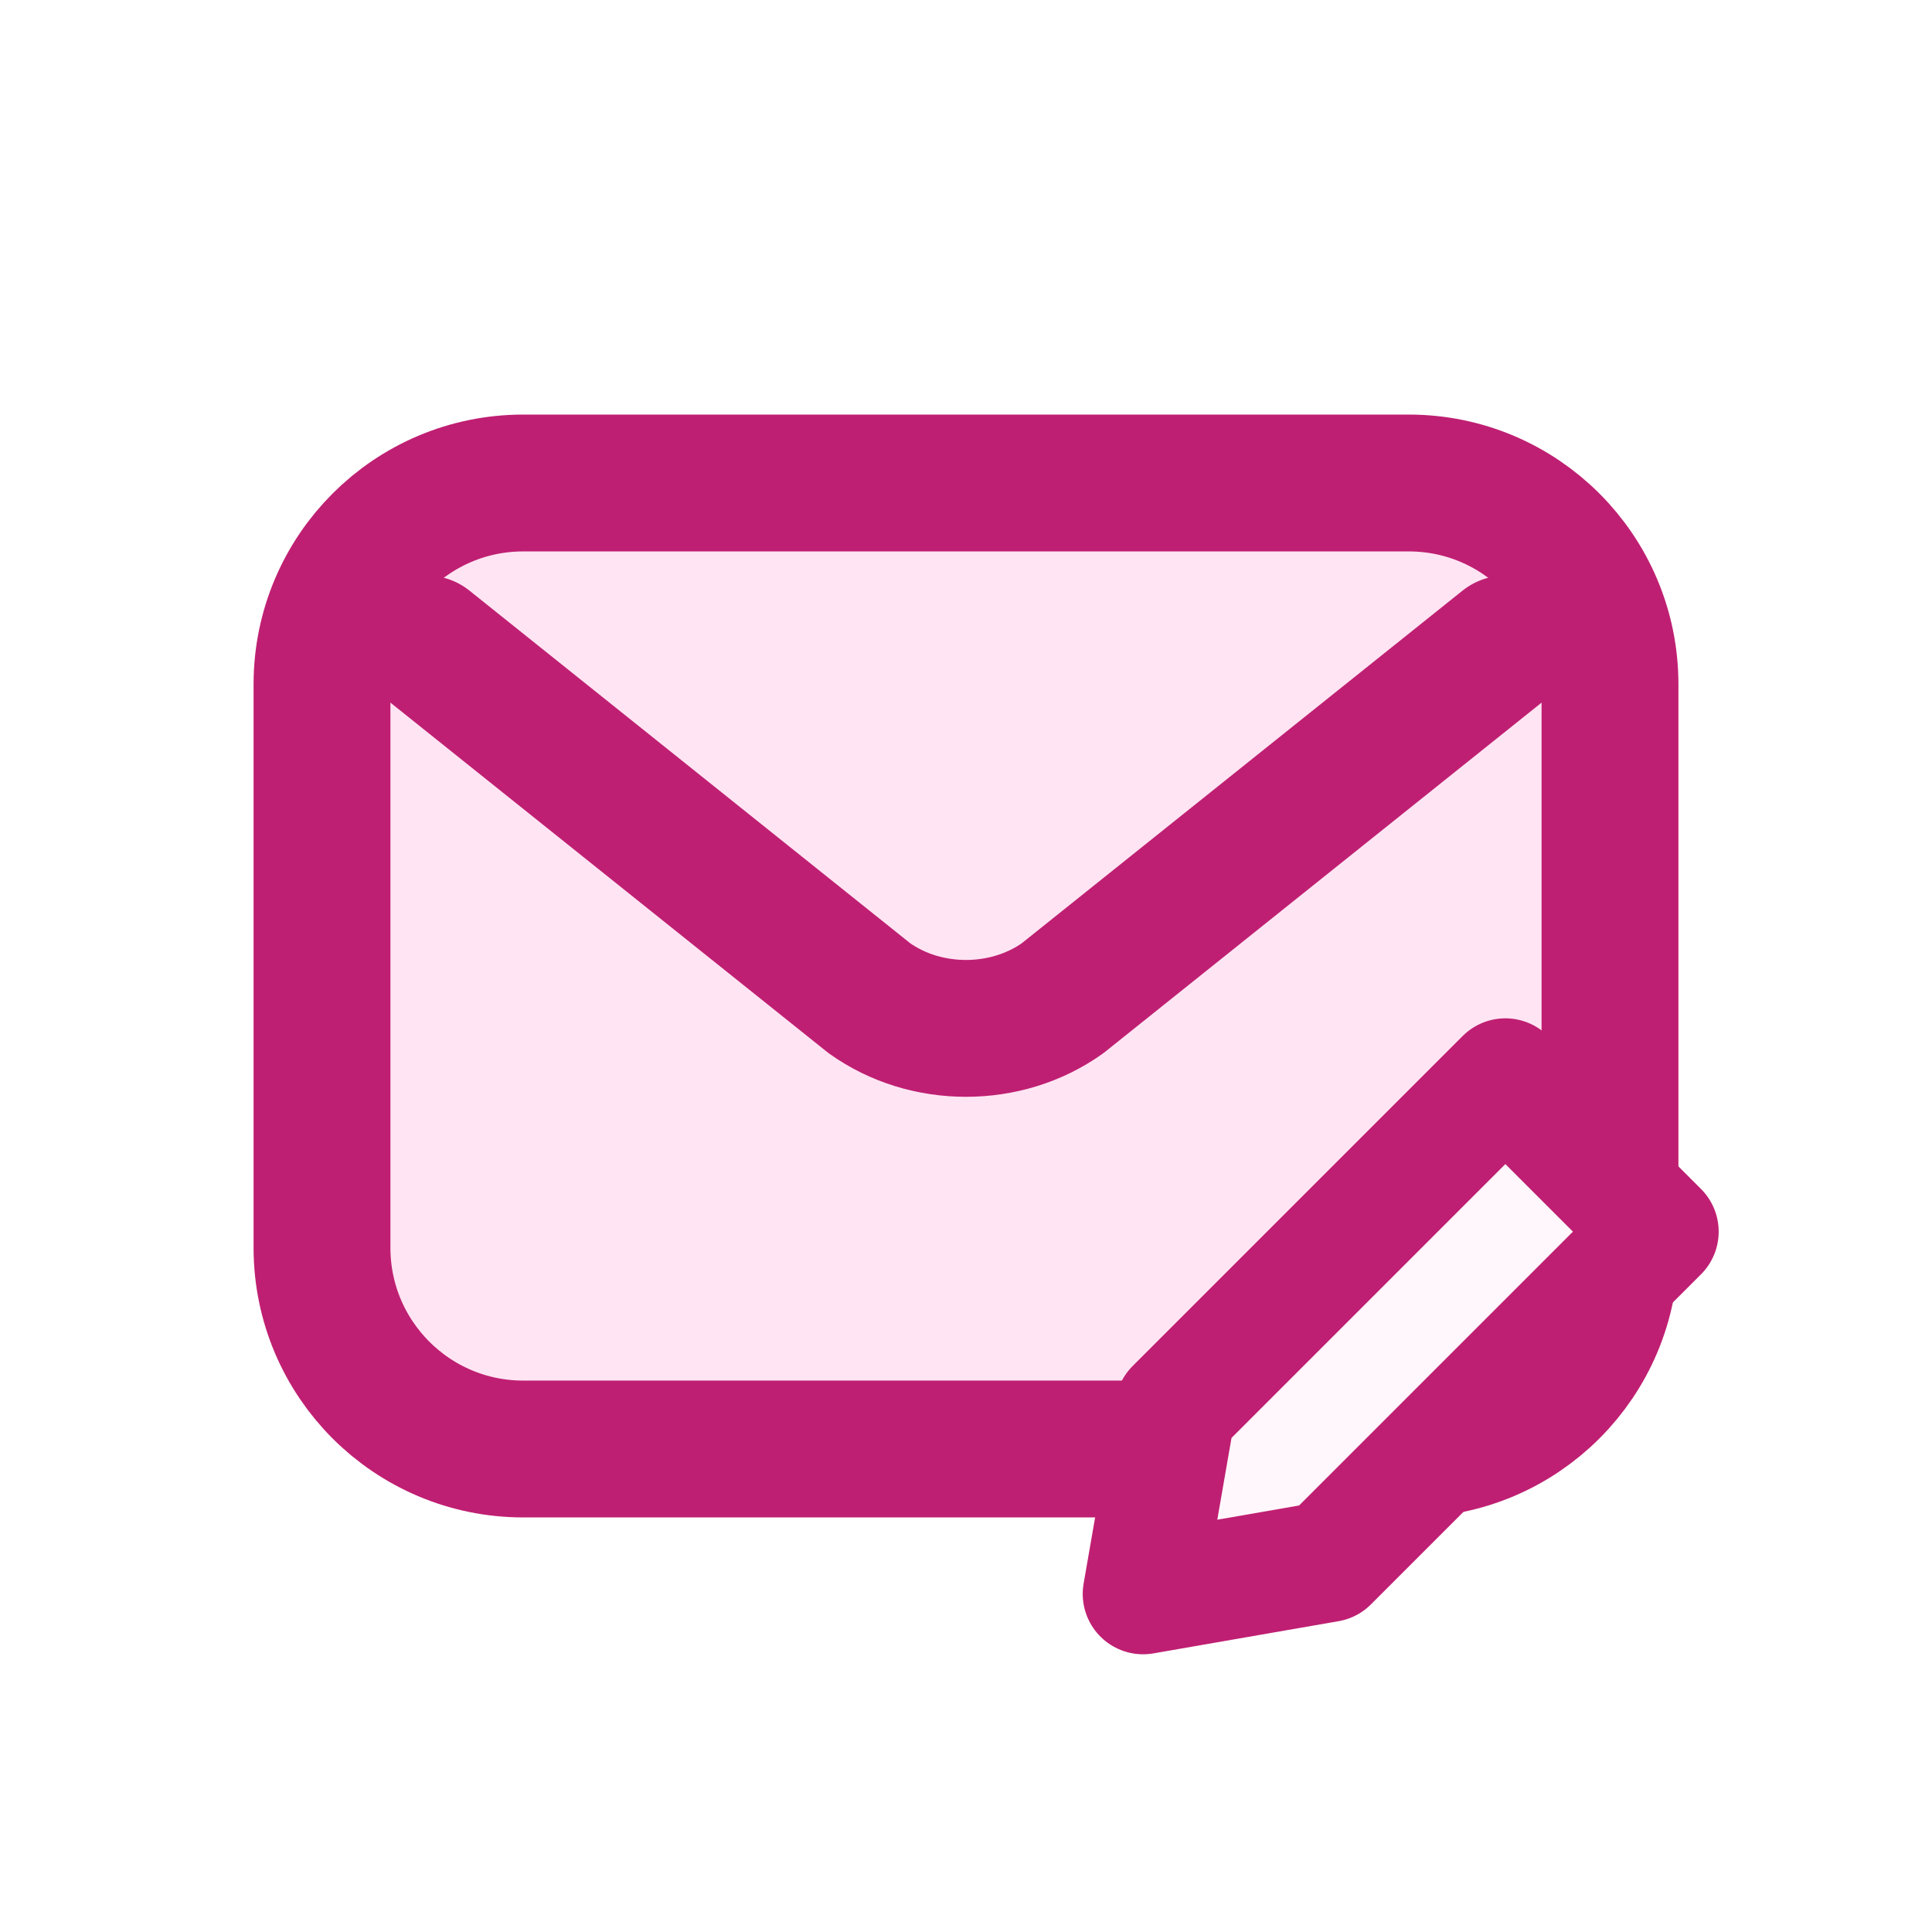
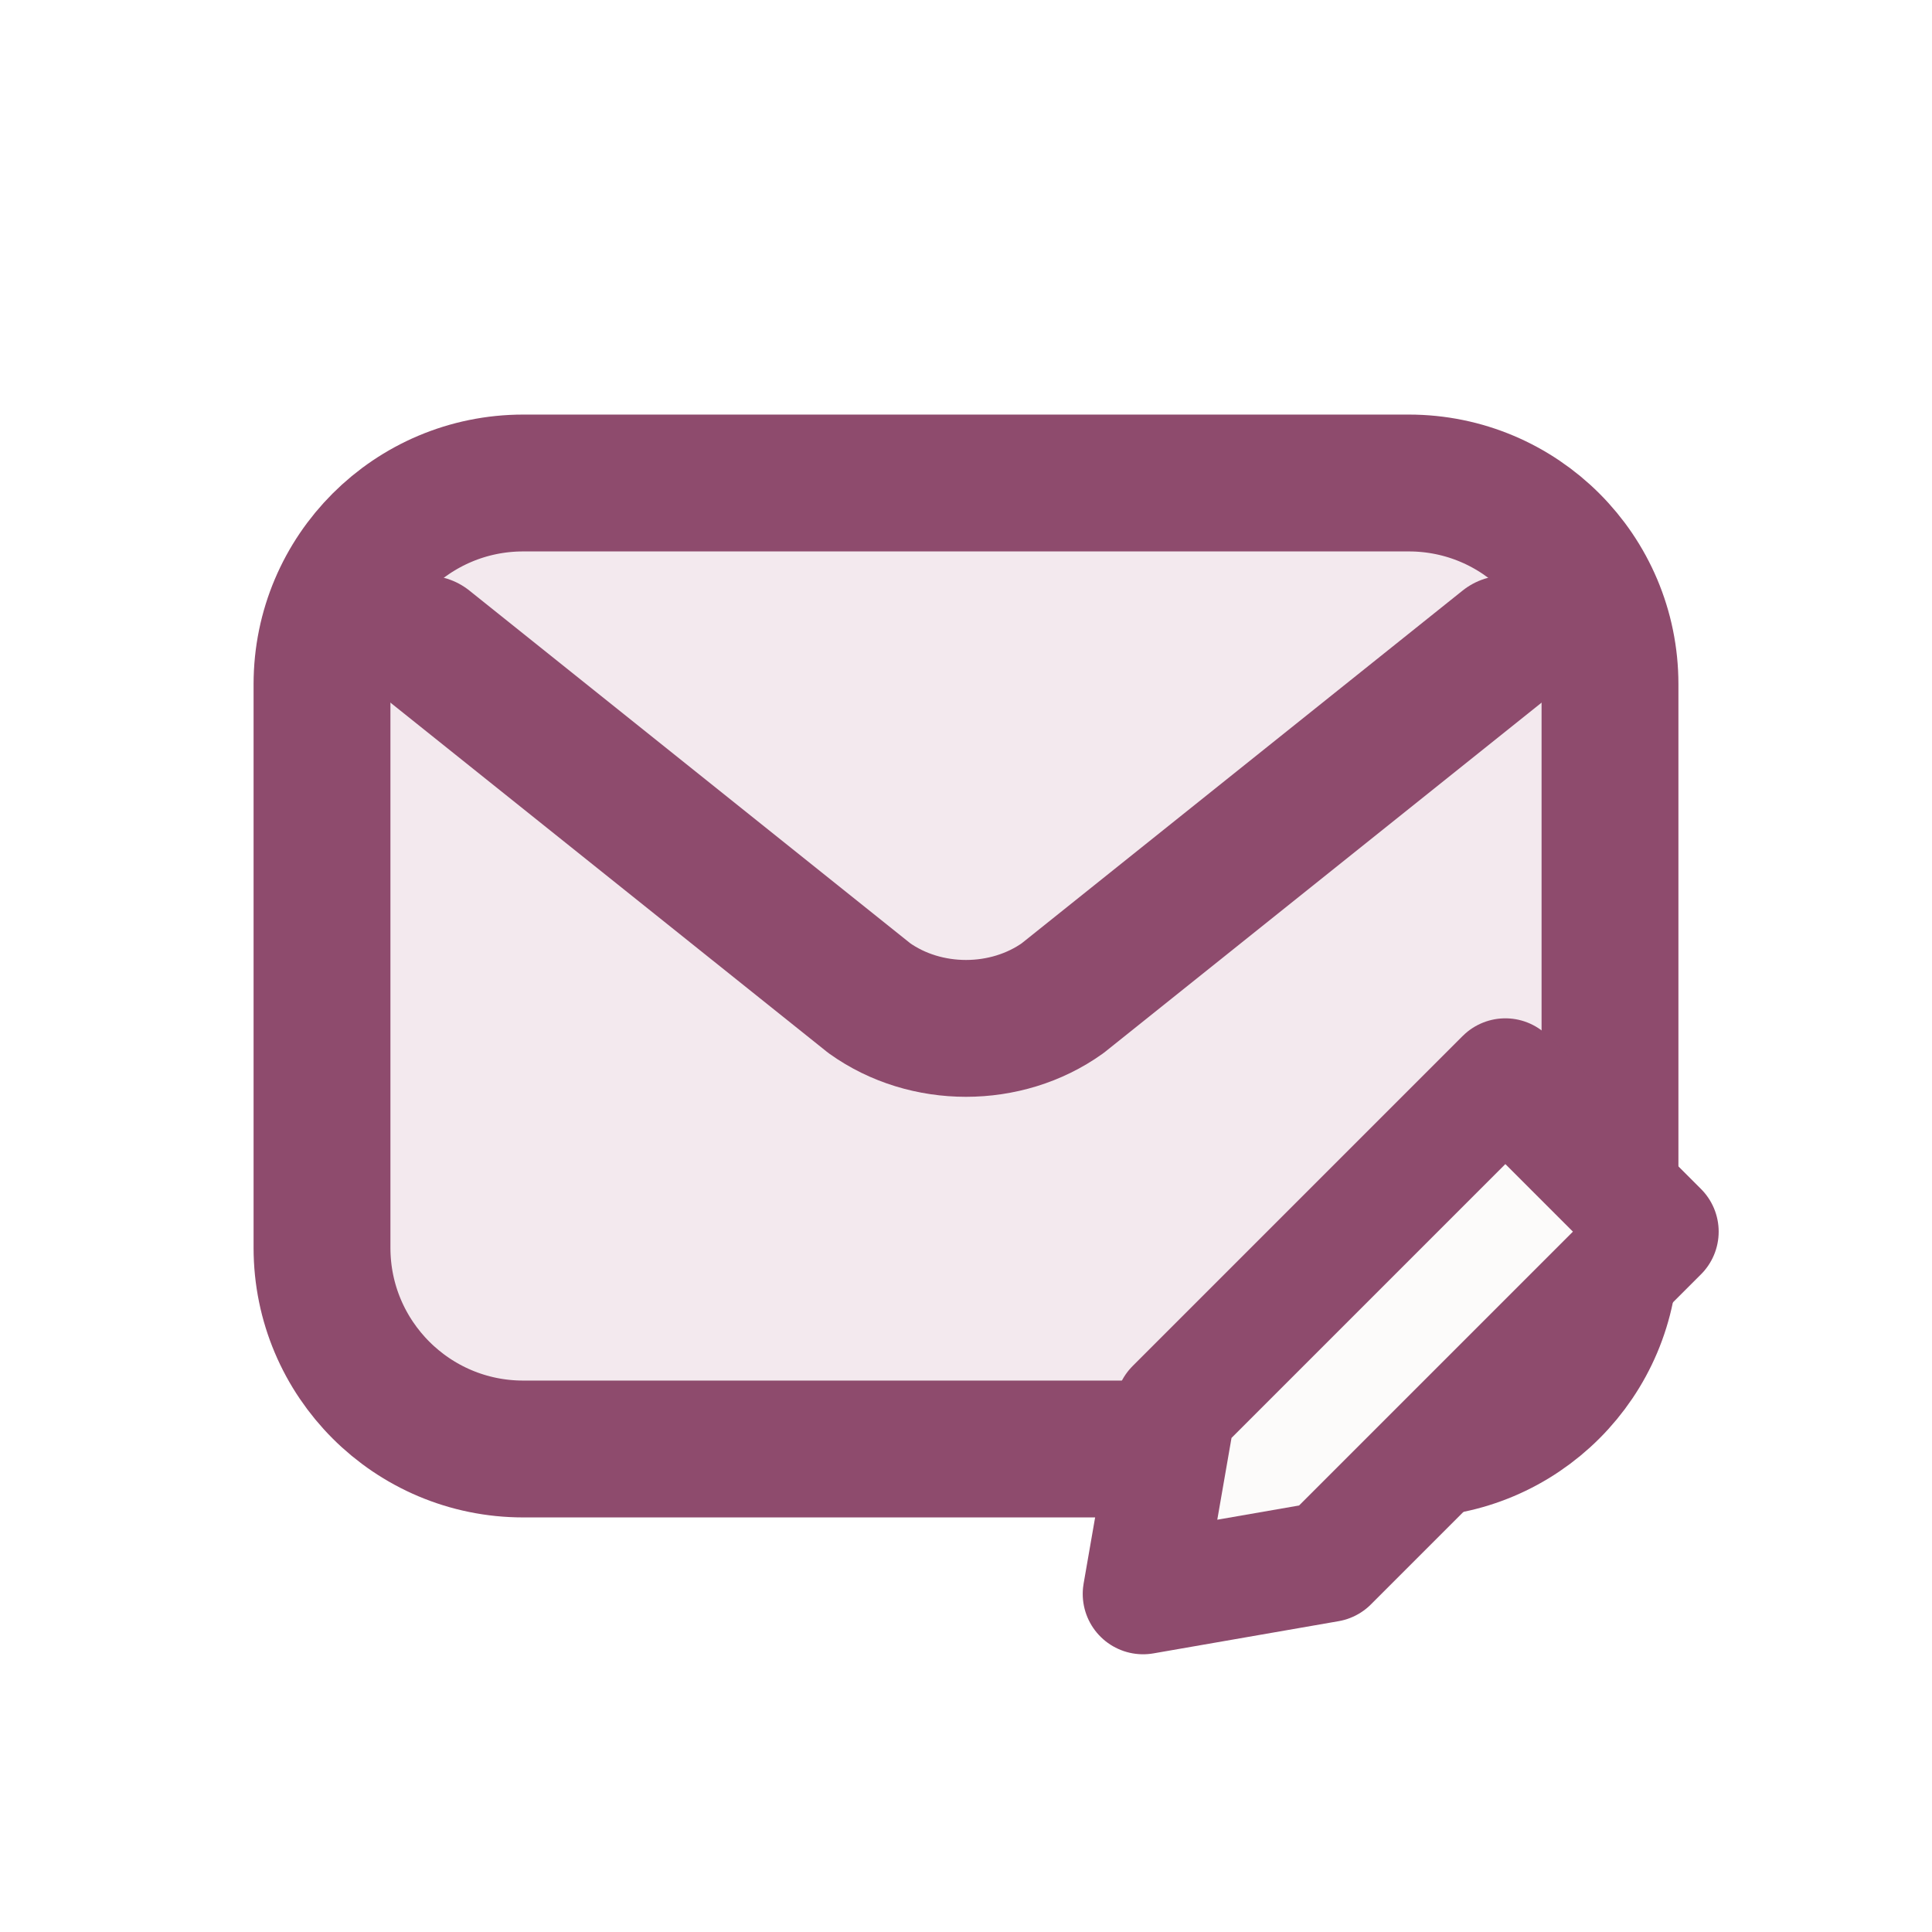
<svg xmlns="http://www.w3.org/2000/svg" viewBox="0 0 24 24" fill="none" aria-hidden="true">
-   <rect x="4" y="6" width="16" height="12" rx="2.5" fill="#ffe5f3" stroke="#bf1f72" stroke-width="1.7" />
-   <path d="M5.3 8l5.5 4.4c.7.5 1.7.5 2.4 0L18.7 8" stroke="#bf1f72" stroke-width="1.7" stroke-linecap="round" stroke-linejoin="round" />
-   <path d="M14.6 17.5l4.1-4.1 1.9 1.9-4.1 4.1-2.3.4.4-2.3Z" fill="#fff7fb" stroke="#bf1f72" stroke-width="1.5" stroke-linejoin="round" />
+   <rect x="4" y="6" width="16" height="12" rx="2.5" fill="#f3e9ee" stroke="#8e4b6d" stroke-width="1.7" />
+   <path d="M5.3 8l5.5 4.4c.7.5 1.7.5 2.4 0L18.7 8" stroke="#8e4b6d" stroke-width="1.7" stroke-linecap="round" stroke-linejoin="round" />
+   <path d="M14.6 17.5l4.1-4.1 1.9 1.9-4.1 4.1-2.3.4.4-2.3Z" fill="#fcfbfa" stroke="#8e4b6d" stroke-width="1.5" stroke-linejoin="round" />
</svg>
